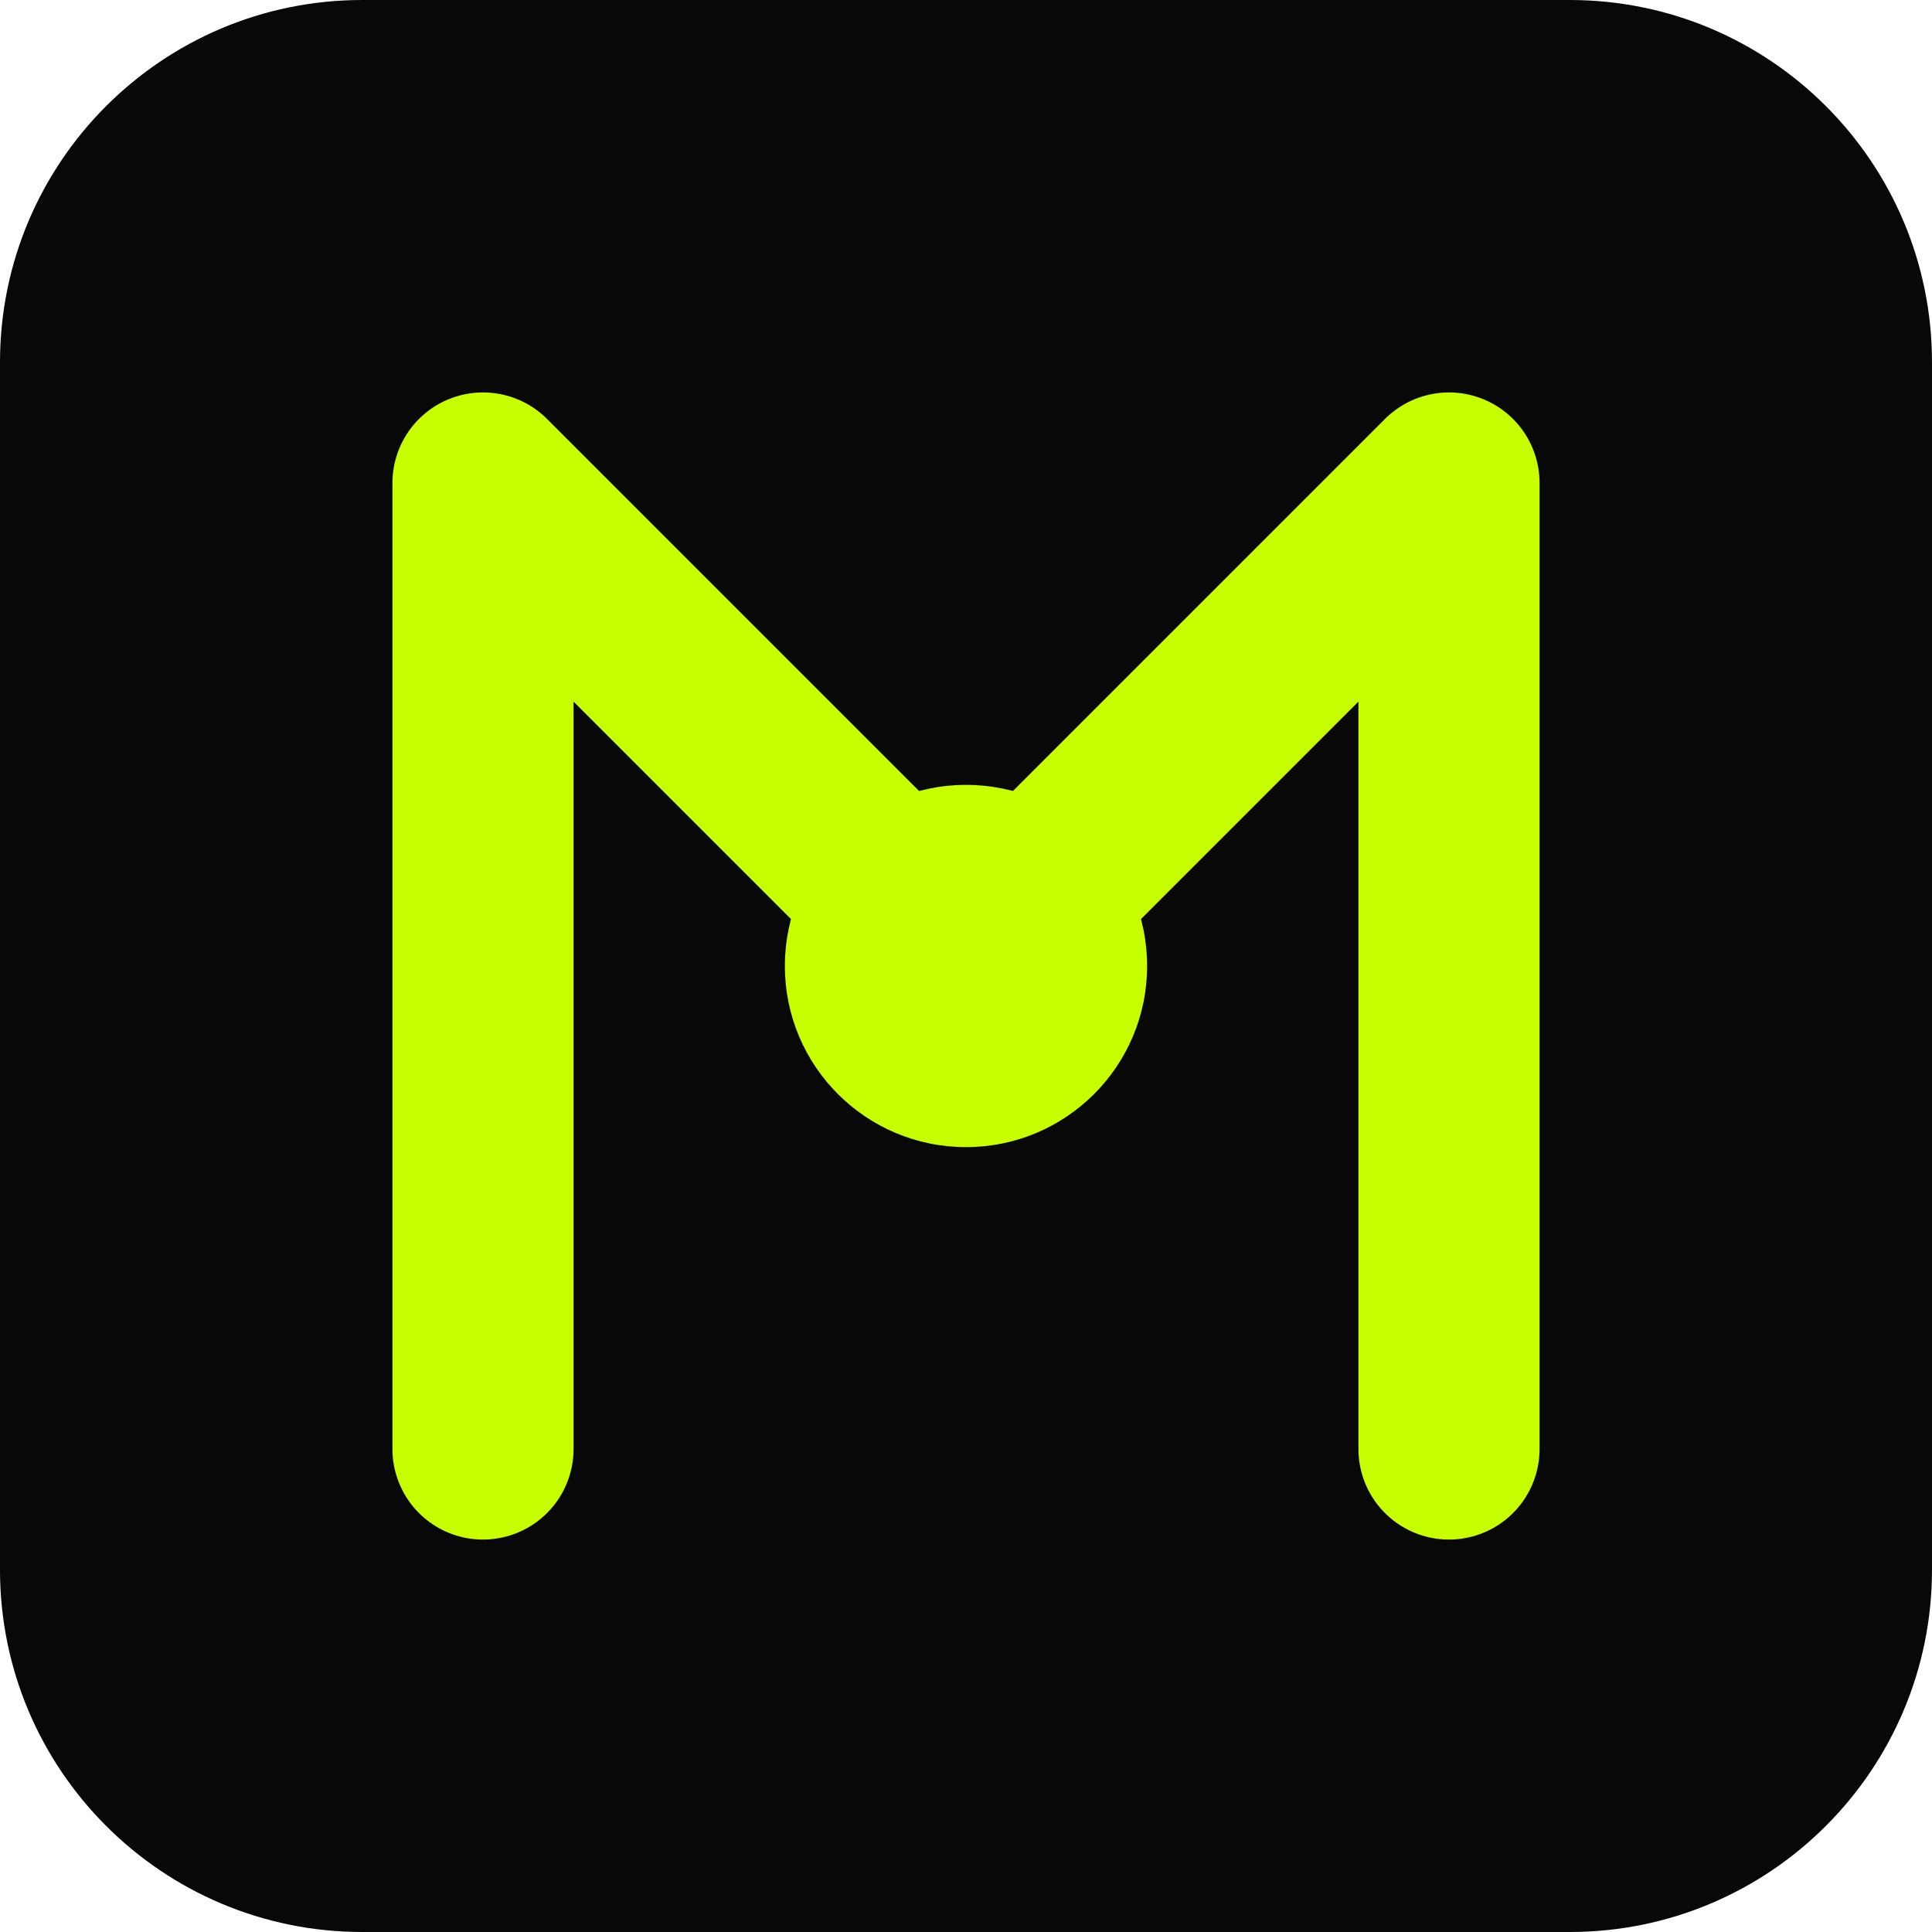
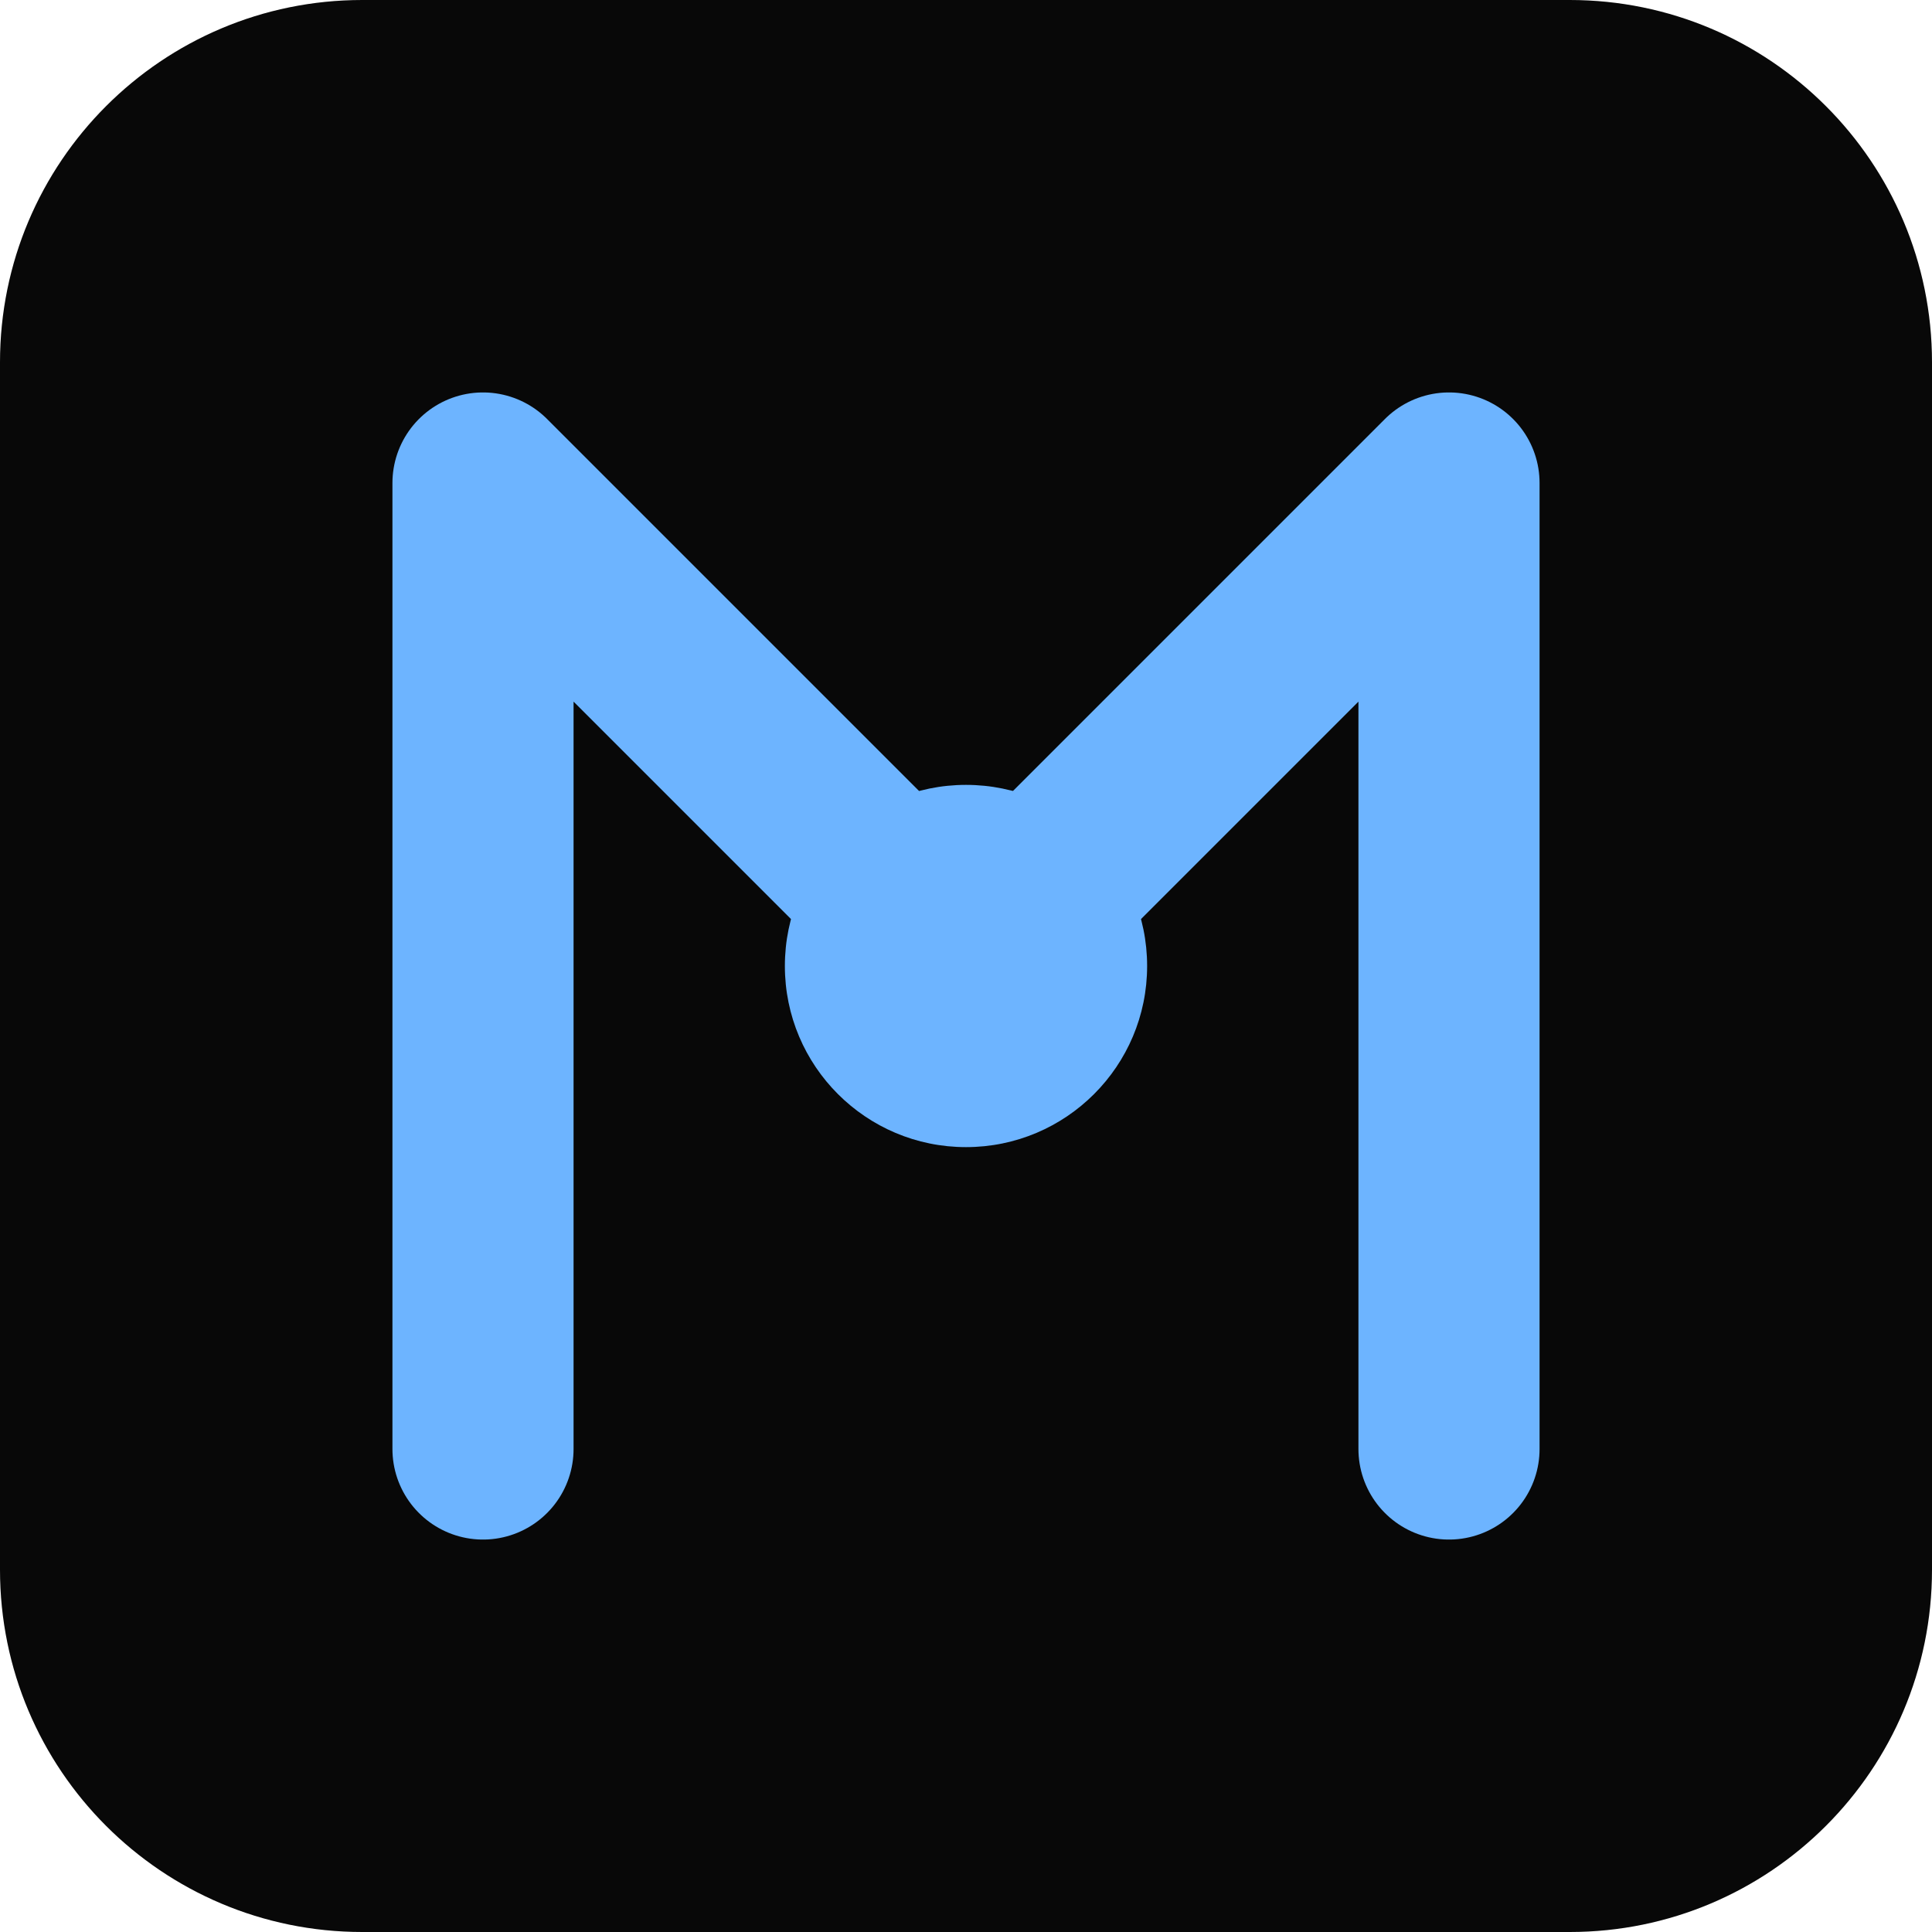
<svg xmlns="http://www.w3.org/2000/svg" viewBox="0 0 32 32">
  <rect width="32" height="32" rx="6" fill="#080808" />
-   <path d="M8 24V8l8 8 8-8v16" stroke="#c8ff00" stroke-width="3" fill="none" stroke-linecap="round" stroke-linejoin="round" />
-   <circle cx="16" cy="16" r="3" fill="#c8ff00" />
+   <path d="M8 24V8l8 8 8-8v16" stroke="#6db4ff" stroke-width="3" fill="none" stroke-linecap="round" stroke-linejoin="round" />
+   <circle cx="16" cy="16" r="3" fill="#6db4ff" />
</svg>
